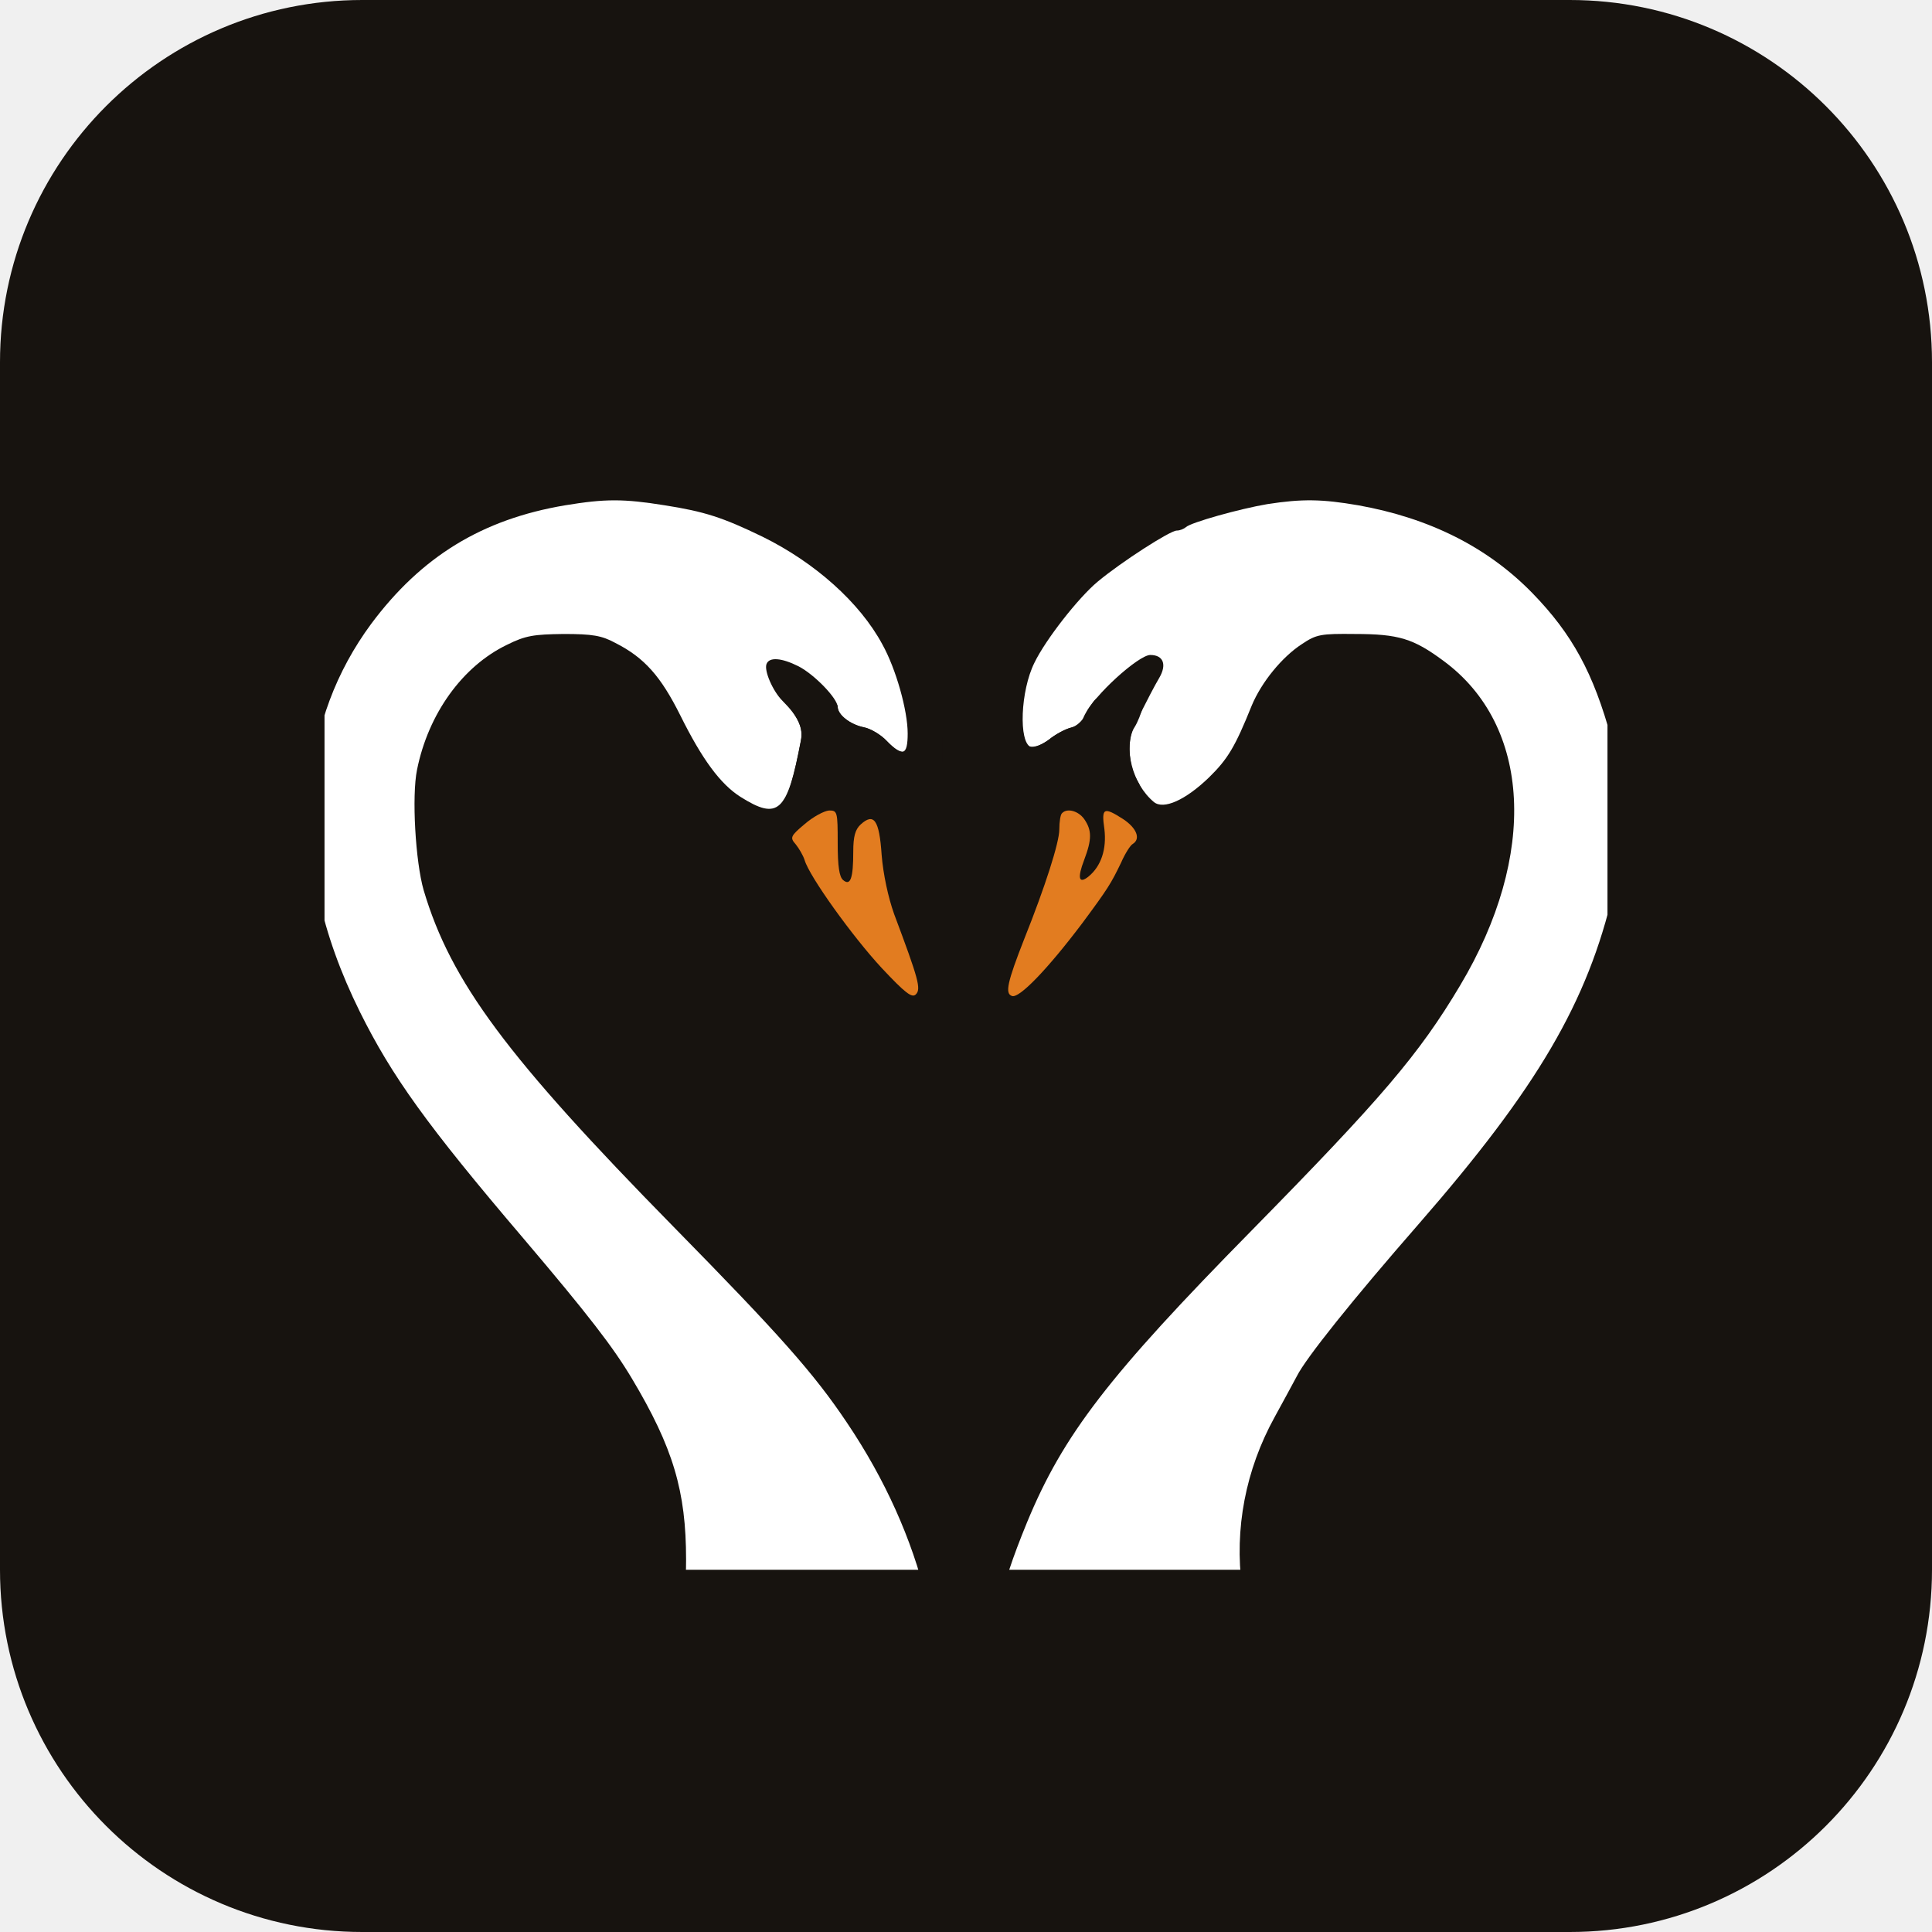
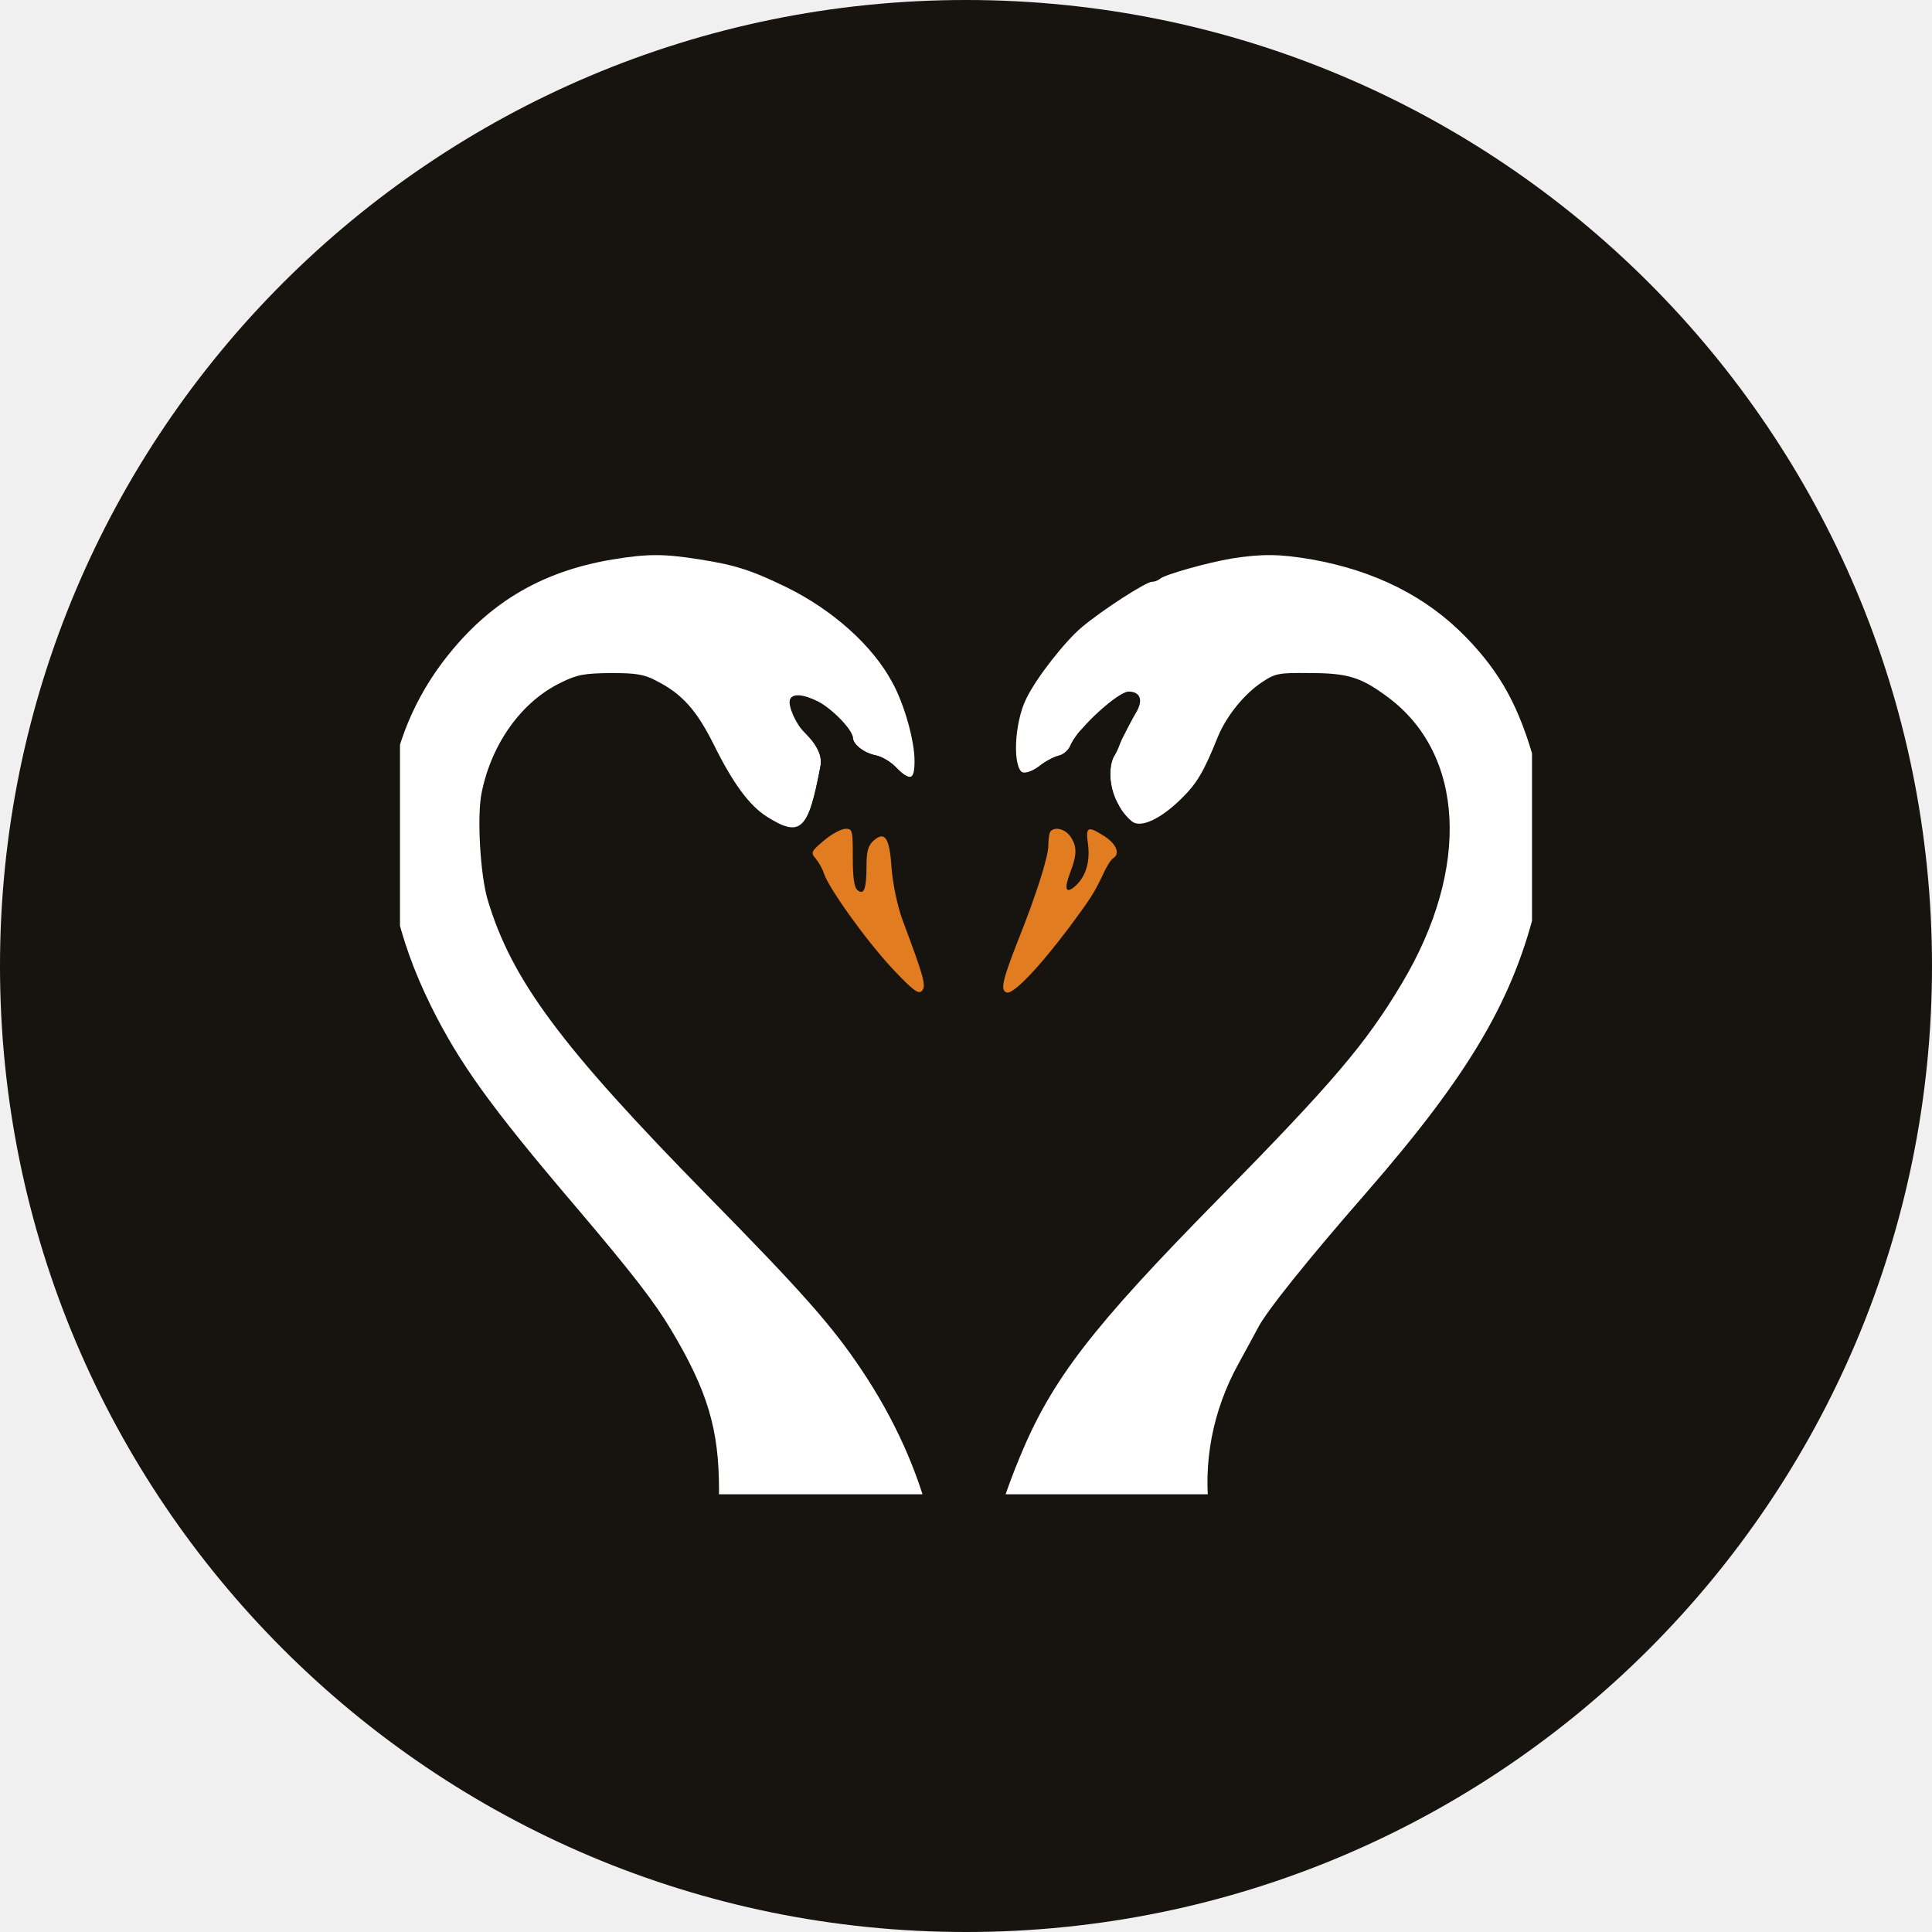
<svg xmlns="http://www.w3.org/2000/svg" viewBox="0 0 512 512">
-   <rect width="512" height="512" rx="96" fill="#17130f" />
-   <svg x="86" y="96" width="340" height="320" viewBox="555 623 330 250">
+   <circle cx="256" cy="256" r="256" fill="#17130f" />
+   <svg x="106" y="116" width="300" height="280" viewBox="555 623 330 250">
    <g fill="#ffffff" transform="translate(0,1440) scale(0.1,-0.1)">
      <path d="M6169 8105 c-214 -36 -370 -132 -499 -305 -90 -122 -143 -263 -155 -416 -14 -191 26 -380 126 -582 82 -165 172 -291 420 -582 169 -199 231 -280 279 -360 107 -179 140 -291 140 -467 0 -224 -68 -368 -230 -488 -45 -33 -46 -34 -59 -120 -7 -48 -19 -99 -27 -113 -8 -15 -14 -30 -14 -34 0 -40 -210 -301 -228 -284 -3 4 11 23 31 44 62 63 42 85 -29 33 -22 -15 -63 -57 -91 -93 -28 -36 -71 -81 -94 -100 -55 -45 -168 -122 -191 -131 -18 -6 -25 -27 -10 -27 22 1 247 72 307 98 98 43 114 52 188 106 125 91 224 247 236 370 7 71 26 83 41 27 15 -57 -3 -150 -43 -226 -36 -66 -181 -224 -242 -263 -76 -48 -167 -91 -240 -112 -16 -5 -61 -18 -100 -30 -89 -26 -230 -48 -373 -56 -62 -4 -112 -11 -112 -15 0 -13 81 -45 161 -64 41 -10 90 -23 109 -30 84 -31 177 -39 288 -26 59 7 125 19 147 27 22 8 49 14 60 14 11 0 33 7 49 15 15 8 33 15 38 15 21 0 201 86 258 124 60 39 142 107 213 175 60 58 178 208 197 251 6 14 21 44 34 67 13 22 26 53 30 67 3 14 11 26 16 26 15 0 12 -48 -4 -78 -7 -15 -21 -45 -31 -67 -24 -56 -136 -221 -187 -276 -56 -59 -186 -171 -235 -202 -61 -39 -155 -87 -168 -87 -7 0 -23 -9 -36 -20 l-24 -20 45 6 c25 3 54 10 65 14 11 5 47 20 80 34 124 51 171 84 302 213 125 123 216 240 263 340 43 92 45 97 71 183 12 41 28 94 36 118 7 23 13 64 13 90 0 65 11 123 21 116 12 -7 11 -200 -1 -238 -5 -17 -19 -65 -30 -106 -19 -69 -30 -98 -63 -170 -34 -76 -116 -198 -187 -278 -44 -50 -80 -93 -80 -97 0 -15 52 25 127 98 165 161 299 406 338 622 54 295 -25 619 -221 910 -85 127 -173 226 -447 505 -427 435 -572 629 -642 865 -21 73 -31 242 -17 310 29 144 117 266 231 321 48 24 69 27 146 28 74 0 98 -4 133 -23 75 -38 117 -86 167 -186 56 -113 103 -177 155 -210 97 -61 120 -40 155 143 7 34 -6 63 -47 104 -25 25 -48 78 -41 95 7 18 38 16 82 -6 41 -21 101 -83 101 -105 0 -20 33 -45 67 -52 17 -3 44 -19 59 -35 41 -42 54 -38 54 19 0 59 -30 166 -65 229 -58 108 -174 211 -308 277 -103 50 -150 65 -252 81 -106 17 -153 17 -256 0z m216 -3767 c-15 -29 -30 -55 -33 -58 -4 -3 -28 -31 -55 -62 -48 -57 -203 -179 -267 -210 -108 -51 -182 -75 -273 -87 -100 -14 -257 -14 -257 -1 0 6 21 10 47 10 87 0 284 41 368 76 103 43 130 57 180 90 111 73 278 248 301 314 8 24 8 25 12 3 2 -12 -9 -46 -23 -75z" />
      <path d="M7975 8108 c-71 -12 -196 -47 -209 -59 -6 -5 -16 -9 -24 -9 -17 0 -143 -81 -204 -132 -49 -41 -133 -148 -162 -208 -36 -72 -41 -205 -9 -217 7 -3 28 6 46 19 17 14 43 28 57 31 15 4 30 18 38 35 20 47 136 152 166 152 34 0 43 -25 23 -59 -14 -24 -27 -49 -64 -123 -29 -58 -5 -150 50 -196 25 -21 82 5 142 63 48 47 67 78 110 185 25 60 78 125 129 158 37 25 49 27 136 26 113 0 151 -12 228 -69 226 -166 243 -500 43 -835 -106 -178 -203 -291 -536 -630 -369 -375 -485 -526 -578 -751 -75 -183 -92 -271 -92 -464 1 -123 5 -165 23 -235 13 -47 27 -99 31 -116 16 -62 95 -208 155 -287 65 -87 242 -277 258 -277 5 0 -12 28 -39 61 -26 34 -62 80 -80 103 -62 79 -120 171 -153 241 -47 102 -49 106 -61 155 -25 106 -48 331 -27 270 27 -79 38 -118 38 -137 0 -63 102 -312 165 -404 146 -212 319 -363 519 -451 161 -71 176 -58 31 27 -177 105 -355 280 -464 458 -23 37 -41 75 -41 85 0 9 -7 26 -15 36 -8 11 -15 26 -15 33 0 21 20 15 30 -9 50 -114 150 -247 282 -373 198 -191 439 -312 681 -345 130 -17 211 -13 280 14 34 13 85 26 114 29 29 3 83 18 120 32 84 32 96 38 101 53 3 9 -31 12 -125 12 -136 0 -309 20 -383 44 -188 60 -338 152 -455 278 -107 116 -183 279 -170 365 10 67 35 50 35 -24 0 -69 72 -182 194 -307 103 -105 119 -117 217 -164 58 -29 114 -52 123 -52 10 0 25 -4 35 -9 29 -16 223 -53 240 -46 11 4 -10 17 -59 36 -47 19 -117 60 -187 112 -62 45 -136 97 -166 115 -83 52 -212 179 -245 242 -19 35 -36 92 -47 156 l-18 102 -87 87 c-124 122 -166 209 -190 387 -20 150 9 302 84 438 20 36 45 83 57 105 23 46 142 195 314 392 305 350 434 570 500 854 22 97 20 305 -5 394 -46 169 -101 269 -203 374 -115 118 -264 193 -448 226 -93 16 -144 17 -234 3z m33 -3701 c2 -14 10 -31 18 -37 8 -7 14 -16 14 -21 0 -17 66 -104 119 -158 31 -31 88 -75 126 -97 77 -45 283 -134 309 -134 10 0 26 -5 37 -11 11 -5 48 -15 82 -20 90 -15 95 -29 10 -29 -170 0 -456 121 -578 246 -85 86 -165 217 -165 271 0 33 24 25 28 -10z" />
    </g>
    <g fill="#17130f" transform="translate(0,1440) scale(0.1,-0.1)">
      <path d="M7521 7591 c-12 -16 -21 -34 -21 -40 0 -6 -12 -14 -27 -17 -16 -4 -43 -18 -60 -32 -34 -25 -63 -24 -63 3 0 13 -10 15 -52 13 l-53 -3 2 -58 c2 -70 27 -125 83 -184 32 -34 48 -43 75 -43 33 0 34 1 37 43 2 35 7 43 25 45 14 2 27 -4 35 -17 17 -27 48 -28 48 -1 0 11 5 20 11 20 6 0 22 -9 36 -20 14 -11 34 -20 44 -20 27 0 26 74 -1 118 -23 38 -26 108 -6 137 7 11 17 35 21 53 l7 32 -61 0 c-54 0 -61 -2 -80 -29z" />
      <path d="M6760 7565 c16 -26 20 -44 15 -67 -17 -89 -30 -134 -42 -149 -7 -8 -13 -28 -13 -42 0 -24 4 -27 33 -27 21 0 41 8 52 20 10 11 29 20 42 20 19 0 23 -5 23 -30 0 -36 23 -40 55 -10 25 24 55 18 55 -11 0 -30 55 -25 92 9 48 44 68 93 68 167 l0 65 -45 0 c-38 0 -45 -3 -45 -20 0 -28 -22 -25 -54 9 -15 16 -42 32 -59 35 -35 7 -67 32 -67 53 0 9 -17 13 -66 13 l-66 0 22 -35z" />
    </g>
    <g fill="#e27c20" transform="translate(0,1440) scale(0.1,-0.1)">
      <path d="M6785 7285 c-37 -31 -38 -35 -23 -52 8 -10 19 -28 23 -41 13 -43 123 -196 198 -277 61 -65 78 -78 88 -68 14 14 7 39 -56 207 -15 42 -28 102 -32 152 -6 90 -20 109 -54 78 -14 -13 -19 -31 -19 -70 0 -68 -7 -89 -26 -73 -10 8 -14 36 -14 95 0 81 -1 84 -22 84 -13 -1 -41 -16 -63 -35z" />
      <path d="M7447 7313 c-4 -3 -7 -22 -7 -42 0 -33 -36 -146 -90 -281 -44 -112 -50 -141 -32 -147 18 -8 92 69 181 187 66 89 74 102 100 156 10 23 24 45 30 48 21 13 10 41 -25 64 -50 32 -56 29 -48 -26 6 -51 -8 -95 -41 -122 -25 -20 -29 -4 -11 43 20 53 20 76 0 105 -15 21 -44 29 -57 15z" />
    </g>
  </svg>
</svg>
